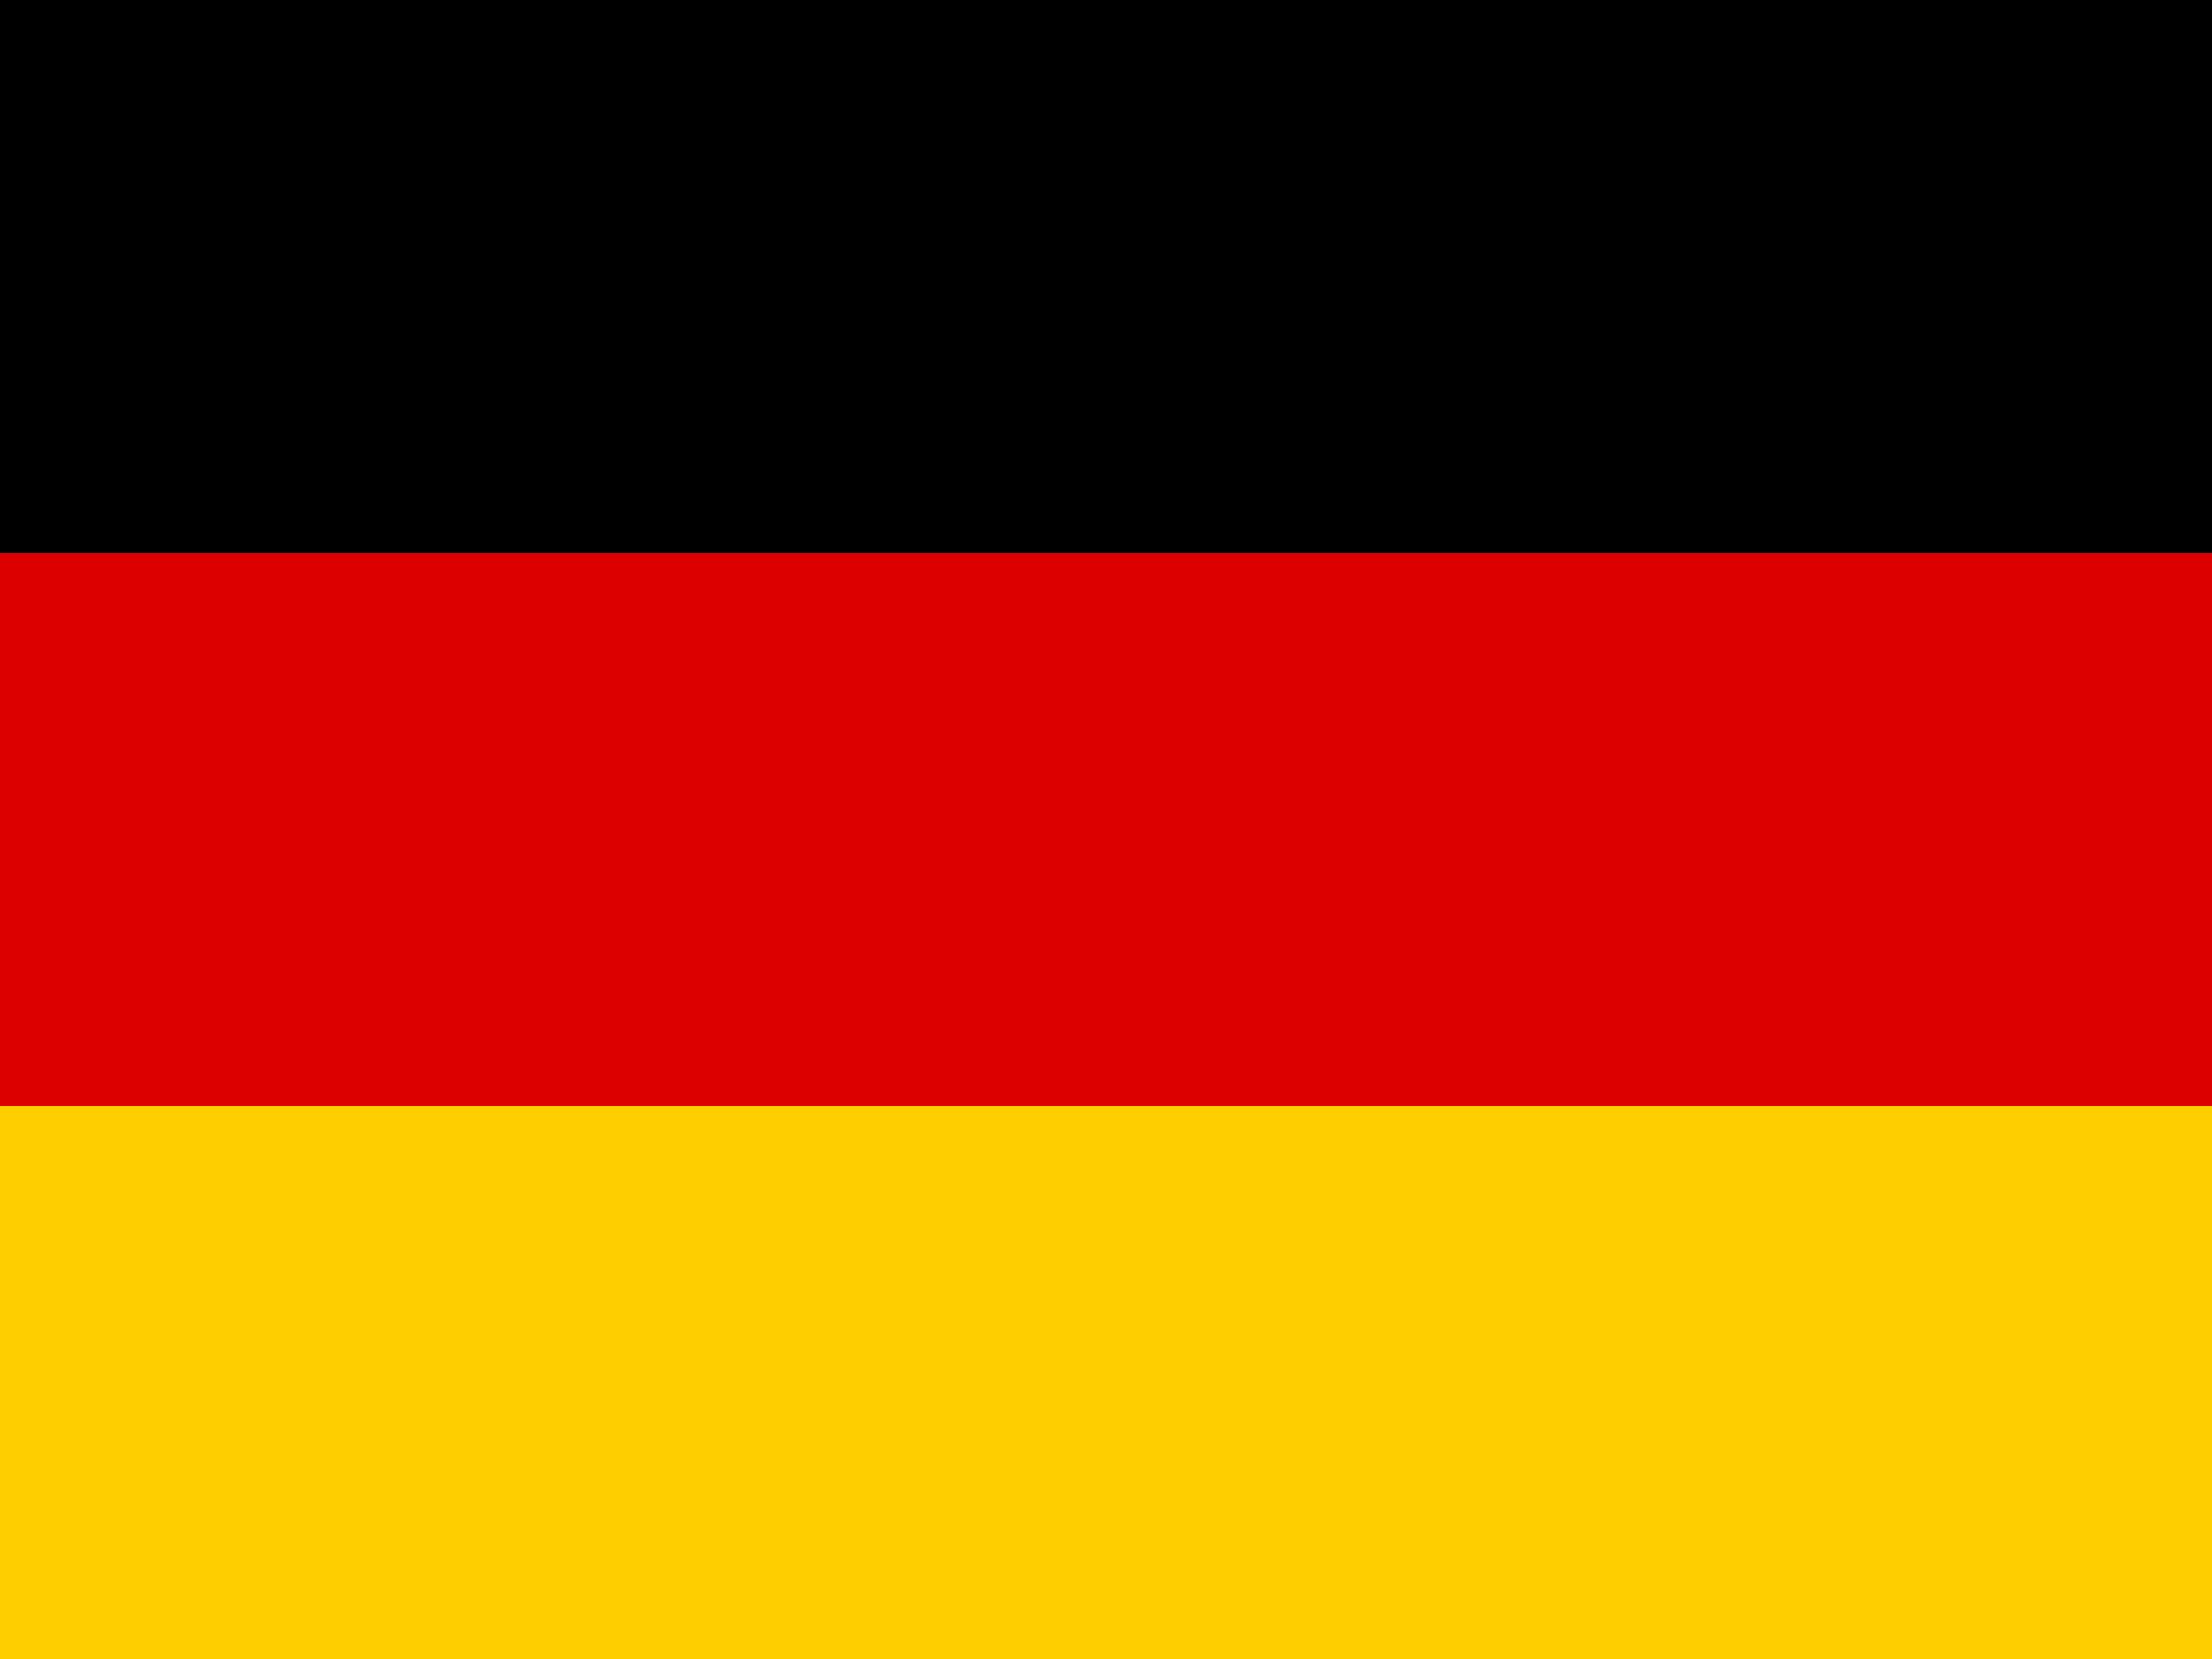
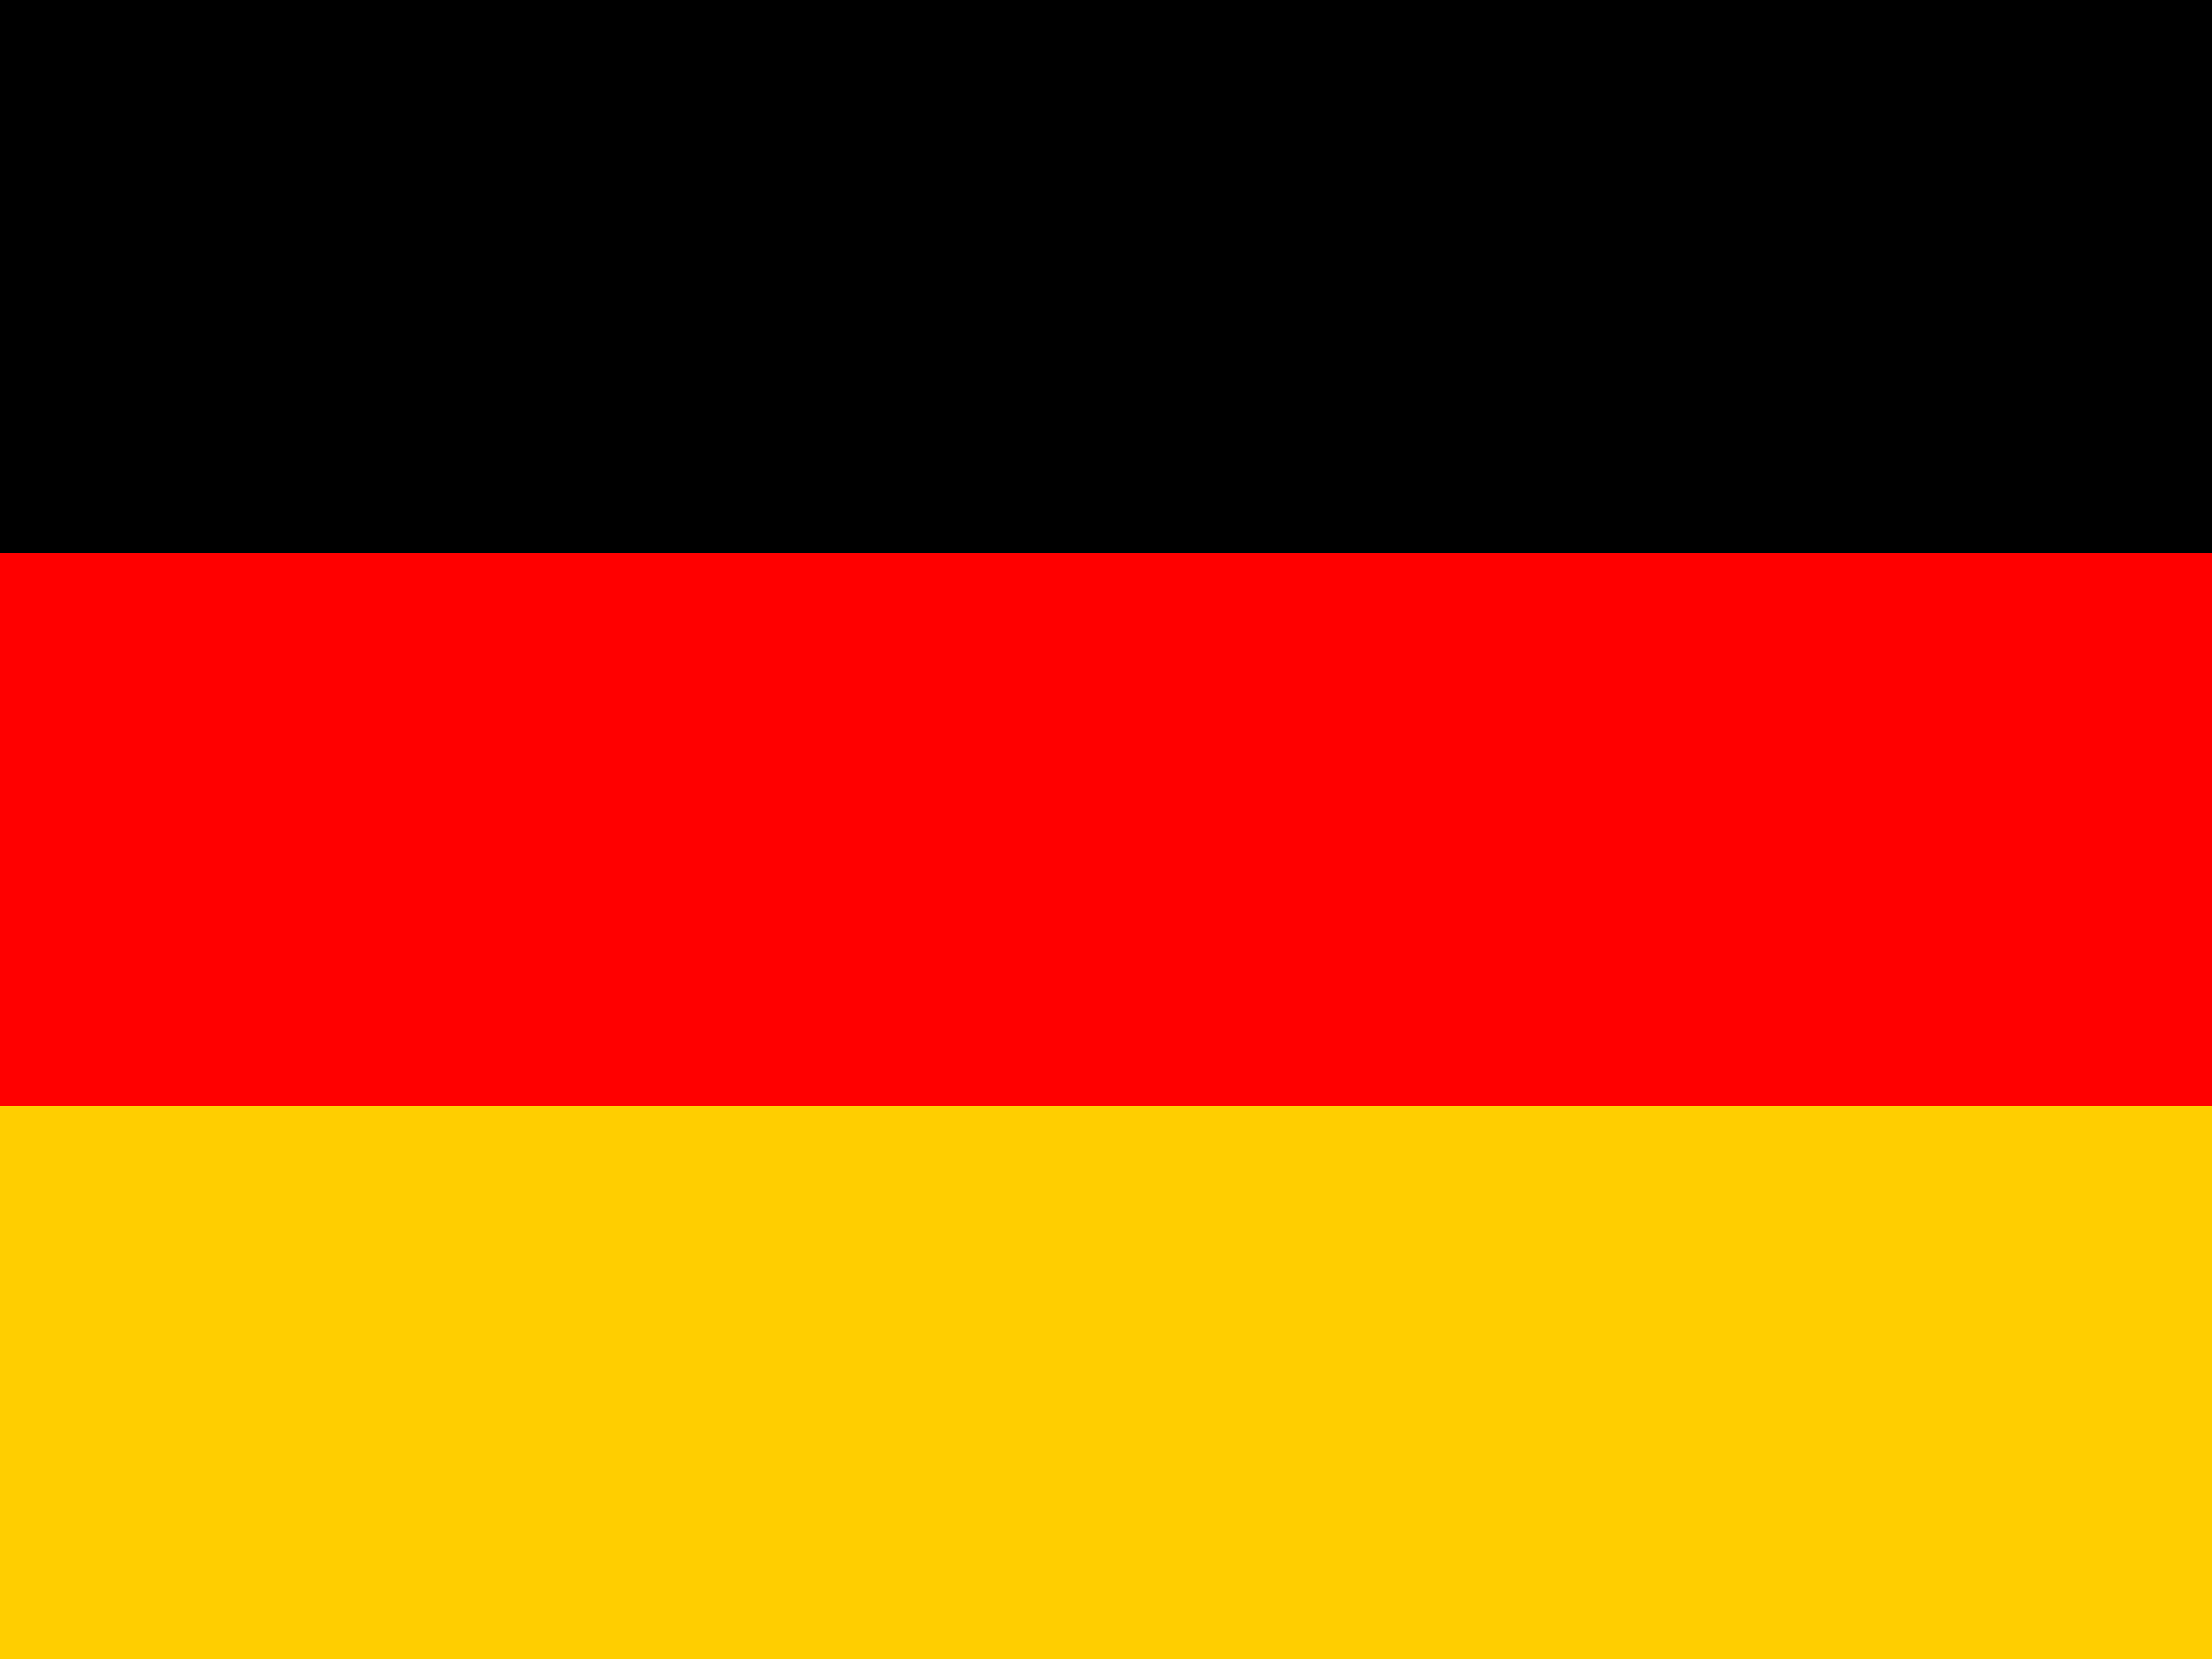
<svg xmlns="http://www.w3.org/2000/svg" id="flag-icons-de" viewBox="0 0 640 480">
  <path fill="#ffce00" d="M0 320h640v160H0z" />
  <path fill="#000" d="M0 0h640v160H0z" />
-   <path fill="#d00" d="M0 160h640v160H0z" />
+   <path fill="#f00" d="M0 160h640v160H0z" />
</svg>
